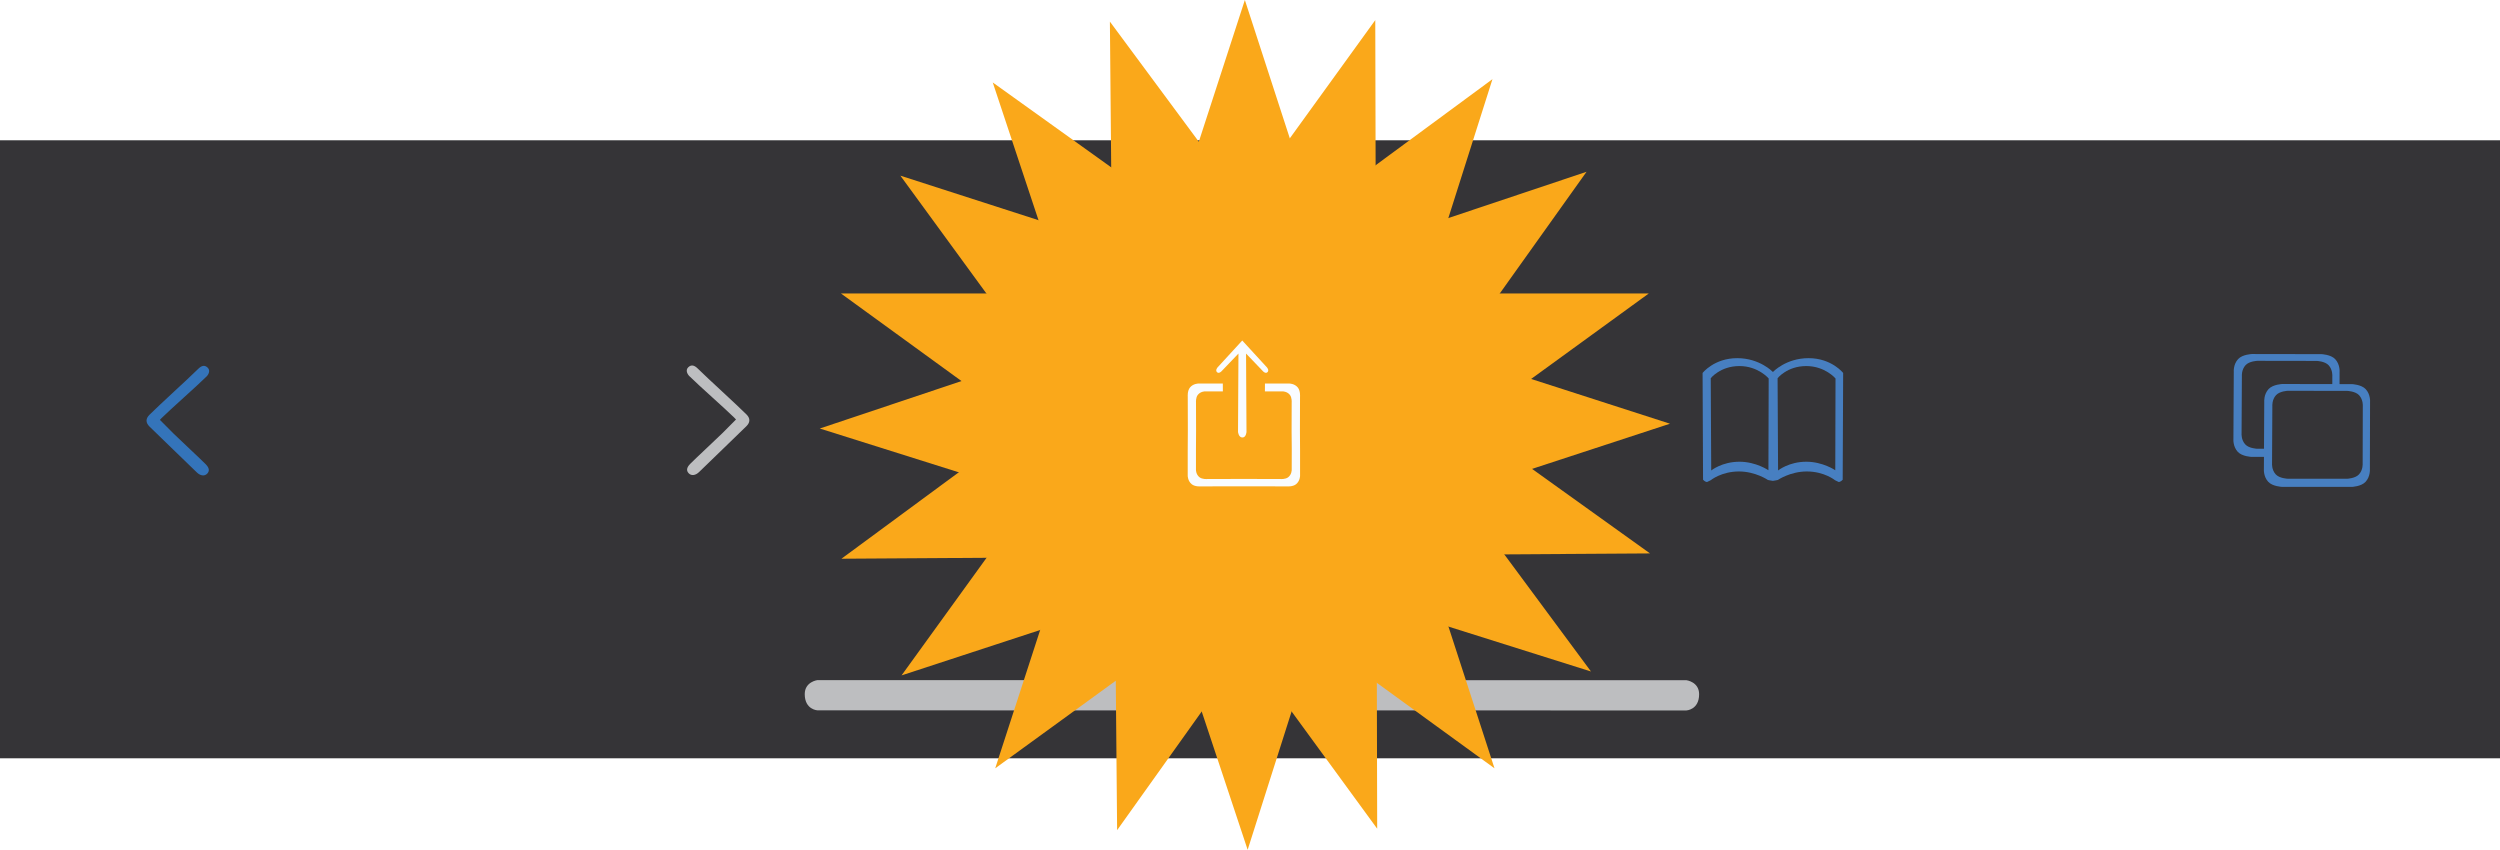
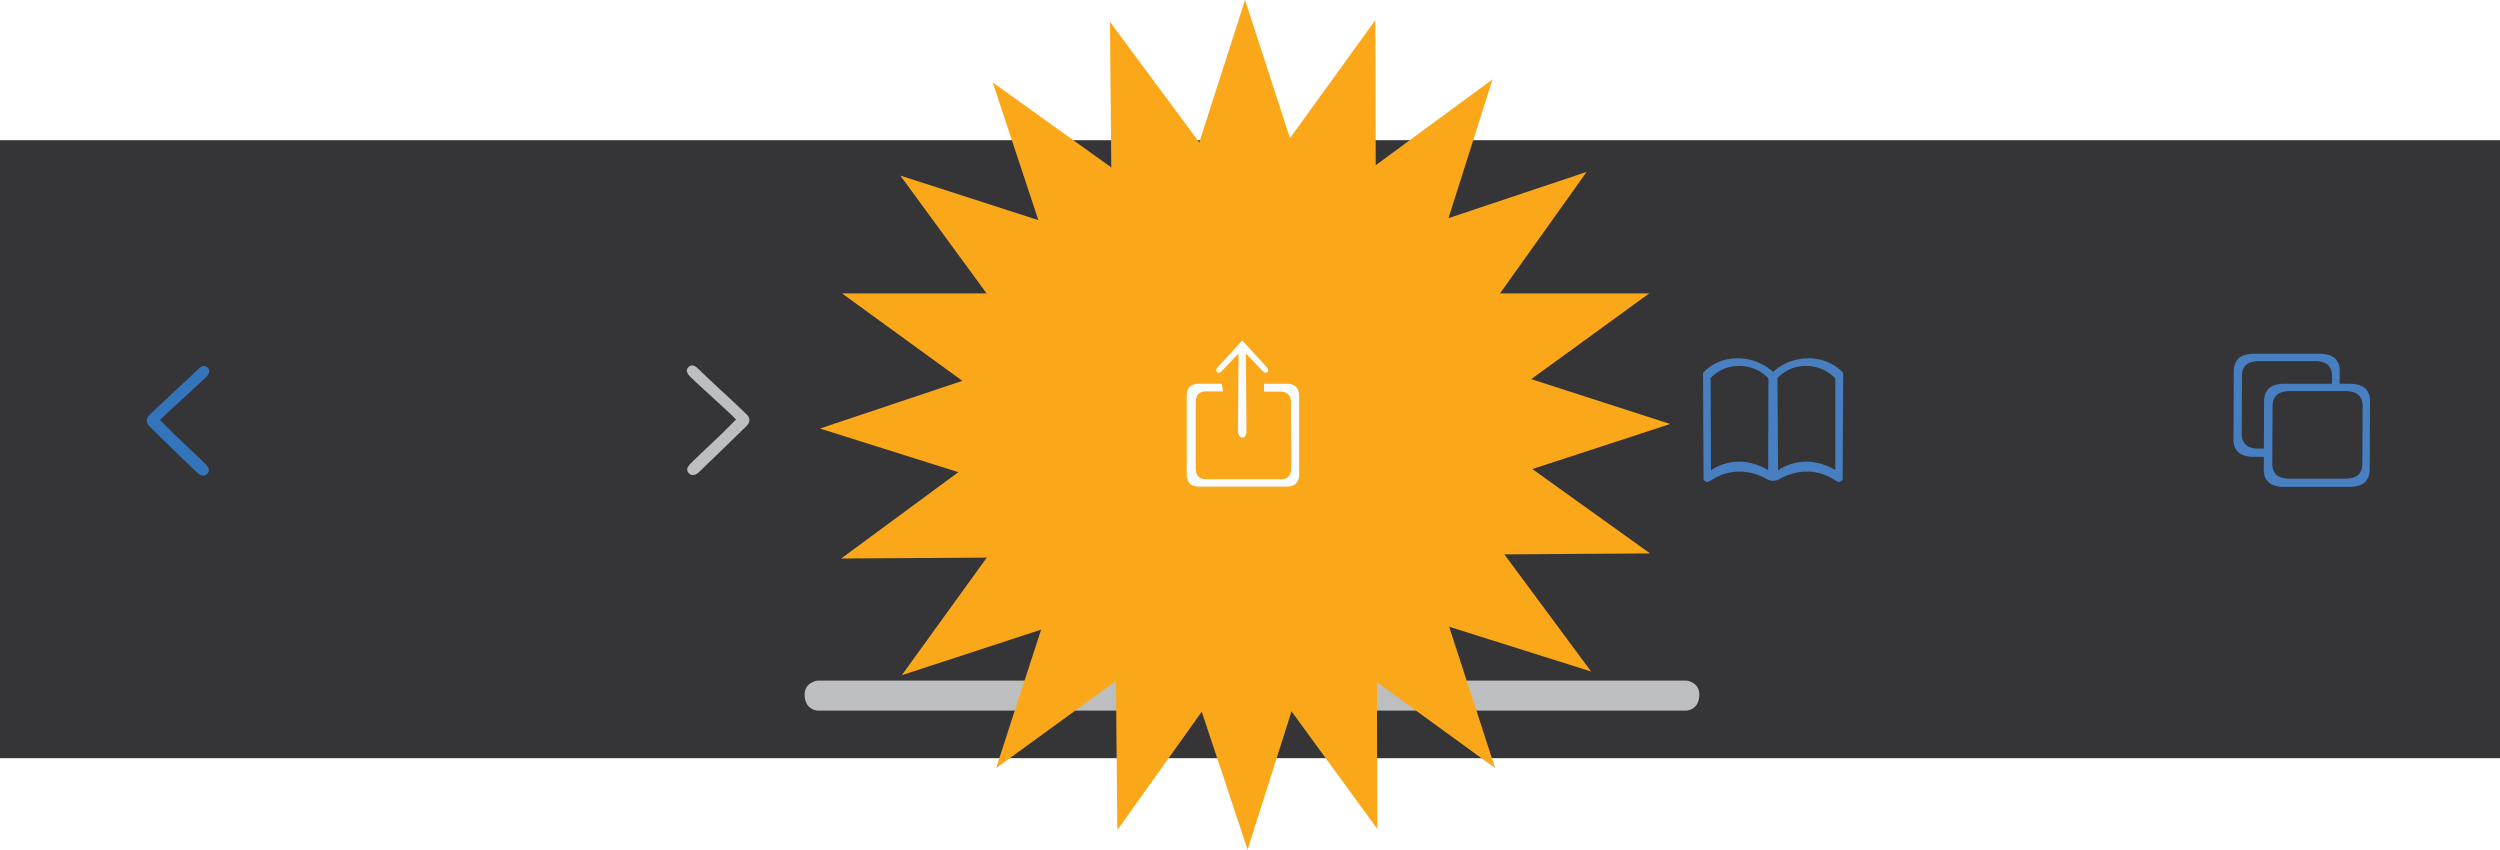
- <svg xmlns="http://www.w3.org/2000/svg" version="1.1" id="Layer_1" x="0px" y="0px" width="827.611px" height="281.322px" viewBox="0.865 136.158 827.611 281.322" enable-background="new 0.865 136.158 827.611 281.322" xml:space="preserve">
-   <rect x="0.865" y="182.597" fill="#353437" width="827.611" height="204.59" />
-   <path fill="#3474BA" d="M53.798,275.151c1.566,1.573,3.068,3.09,4.579,4.597c1.453,1.45,9.169,8.634,10.602,10.107  c1.144,1.176,1.344,2.193,0.484,3.1c-0.906,0.938-2.296,0.725-3.474-0.441c-3.522-3.485-12.143-11.674-15.655-15.168  c-1.263-1.257-1.277-2.59-0.021-3.842c3.53-3.518,12.627-11.73,16.169-15.235c1.133-1.121,2.174-1.369,3.169-0.363  c1.002,1.013,0.137,2.483-0.644,3.104c-2.821,2.817-11.83,10.748-14.659,13.557C54.182,274.732,54.028,274.907,53.798,275.151z" />
-   <path fill="#BDBEC0" d="M244.517,275.028c-1.566,1.573-3.068,3.09-4.579,4.597c-1.453,1.45-9.169,8.634-10.602,10.108  c-1.144,1.176-1.344,2.193-0.484,3.1c0.906,0.938,2.296,0.725,3.474-0.441c3.522-3.485,12.143-11.674,15.655-15.168  c1.263-1.257,1.277-2.59,0.021-3.842c-3.53-3.518-12.627-11.73-16.169-15.235c-1.133-1.121-2.174-1.369-3.169-0.363  c-1.002,1.013-0.137,2.483,0.644,3.104c2.821,2.817,11.83,10.748,14.659,13.557C244.132,274.609,244.287,274.784,244.517,275.028z" />
-   <path fill="#477FC1" d="M746.217,287.406c0,0-3.109-0.114-4.55-1.668c-1.647-1.777-1.441-4.209-1.441-4.209l0.119-22.295  c0,0-0.206-2.432,1.441-4.209c1.441-1.555,4.55-1.668,4.55-1.668l23.044,0.039c0,0,3.109,0.114,4.55,1.668  c1.647,1.777,1.441,4.209,1.441,4.209l-0.056,22.27c0,0,0.206,2.432-1.441,4.209c-1.441,1.555-4.55,1.668-4.55,1.668  L746.217,287.406z" />
-   <path fill="#353437" d="M748.046,284.711c0,0-2.658-0.097-3.89-1.426c-1.408-1.519-1.232-3.598-1.232-3.598l0.102-19.058  c0,0-0.176-2.079,1.232-3.598c1.232-1.329,3.89-1.426,3.89-1.426l19.698,0.033c0,0,2.658,0.097,3.89,1.426  c1.408,1.519,1.232,3.598,1.232,3.598l-0.048,19.036c0,0,0.176,2.079-1.232,3.598c-1.232,1.329-3.89,1.426-3.89,1.426  L748.046,284.711z" />
-   <path fill="#477FC1" d="M756.305,297.329c0,0-3.109-0.114-4.55-1.668c-1.647-1.777-1.441-4.209-1.441-4.209l0.119-22.295  c0,0-0.206-2.432,1.441-4.209c1.441-1.555,4.55-1.668,4.55-1.668l23.044,0.039c0,0,3.109,0.114,4.55,1.668  c1.647,1.777,1.441,4.209,1.441,4.209l-0.056,22.27c0,0,0.206,2.432-1.441,4.209c-1.441,1.555-4.55,1.668-4.55,1.668  L756.305,297.329z" />
-   <path fill="#353437" d="M758.134,294.633c0,0-2.658-0.097-3.89-1.426c-1.408-1.519-1.232-3.598-1.232-3.598l0.102-19.058  c0,0-0.176-2.079,1.232-3.598c1.232-1.329,3.89-1.426,3.89-1.426l19.698,0.033c0,0,2.658,0.097,3.89,1.426  c1.408,1.519,1.232,3.598,1.232,3.598l-0.048,19.036c0,0,0.176,2.079-1.232,3.598c-1.232,1.329-3.89,1.426-3.89,1.426  L758.134,294.633z" />
-   <path fill="#477FC1" d="M587.824,295.339c0.4-0.036,1.579-0.287,1.579-0.287s4.11-2.821,9.59-2.821c5.803,0,9.348,2.901,9.348,2.901  l1.198,0.585c0.651,0.036,1.338-0.752,1.338-0.752l0.155-35.336c0,0-3.817-4.906-11.468-4.906c-7.457,0-11.734,4.535-11.734,4.535  h-0.109c0,0-4.3-4.535-11.757-4.535c-7.651,0-11.468,4.906-11.468,4.906l0.155,35.336c0,0,0.687,0.788,1.338,0.752l1.198-0.585  c0,0,3.545-2.901,9.348-2.901c5.48,0,9.59,2.821,9.59,2.821s1.179,0.251,1.579,0.287  C587.733,295.342,587.794,295.342,587.824,295.339z" />
-   <path fill="#353437" d="M567.195,261.368c0,0,3.143-4.029,9.509-4.029c6.205,0,9.671,4.11,9.671,4.11l-0.081,30.382  c0,0-4.11-2.821-9.59-2.821c-5.803,0-9.348,2.901-9.348,2.901L567.195,261.368z" />
-   <path fill="#353437" d="M589.325,261.368c0,0,3.143-4.029,9.509-4.029c6.205,0,9.671,4.11,9.671,4.11l-0.081,30.382  c0,0-4.11-2.821-9.59-2.821c-5.803,0-9.348,2.901-9.348,2.901L589.325,261.368z" />
-   <path fill="#BDBEC0" d="M559.138,371.348c0,0,4.213-0.201,4.213-5.373c0-4.101-4.193-4.636-4.193-4.636l-287.696-0.034  c0,0-4.193,0.535-4.193,4.636c0,5.171,4.213,5.373,4.213,5.373L559.138,371.348z" />
-   <path fill="#FAA81A" d="M412.97,136.158l31.566,97.151h102.15l-82.641,60.043l31.566,97.151L412.97,330.46l-82.642,60.042  l31.566-97.151l-82.642-60.043h102.151L412.97,136.158z" />
-   <path fill="#FAA81A" d="M494.939,162.365l-30.956,97.445l83.11,59.553l-102.242,0.671l-30.956,97.445l-32.233-97.029l-102.242,0.672  l82.321-60.64l-32.233-97.03l83.11,59.553L494.939,162.365z" />
-   <path fill="#FAA81A" d="M456.142,142.815l0.242,102.244l97.314,31.365l-97.165,31.825l0.242,102.244l-60.293-82.575l-97.165,31.825  l59.902-82.859l-60.293-82.575l97.314,31.365L456.142,142.815z" />
-   <path fill="#FAA81A" d="M526.078,193.026l-59.357,83.25l60.832,82.177l-97.517-30.725l-59.357,83.25l-0.913-102.239l-97.518-30.725  l96.954-32.462l-0.913-102.24l60.834,82.177L526.078,193.026z" />
-   <path fill="#F9FCFF" d="M412.117,248.869l-8.176,8.907c0,0-0.851,0.941-0.194,1.585c0.631,0.618,1.465-0.27,1.465-0.27l5.637-5.89  l-0.146,25.942c0,0,0.183,1.847,1.462,1.847c1.23,0,1.344-1.847,1.344-1.847l-0.146-25.942l5.637,5.89c0,0,0.834,0.888,1.465,0.27  c0.657-0.643-0.194-1.585-0.194-1.585l-8.176-8.907" />
-   <path fill="#F9FCFF" d="M405.687,265.719h-5.891c0,0-1.475-0.008-2.392,1.139c-0.749,0.937-0.61,2.545-0.61,2.545l0.025,9.419  l-0.036,6.022v6.892c0,0-0.008,1.475,1.139,2.392c0.937,0.749,2.545,0.61,2.545,0.61l9.419-0.025h5.489l9.419,0.025  c0,0,1.607,0.14,2.545-0.61c1.147-0.917,1.139-2.392,1.139-2.392l0.018-6.966l-0.054-5.947l0.025-9.419c0,0,0.14-1.607-0.61-2.545  c-0.917-1.147-2.392-1.139-2.392-1.139h-5.857l0.014-2.592h8.087c0,0,1.731-0.01,2.807,1.336c0.879,1.1,0.715,2.986,0.715,2.986  l-0.03,11.053l0.042,7.066v8.087c0,0,0.01,1.731-1.336,2.807c-1.1,0.879-2.986,0.715-2.986,0.715l-11.053-0.03h-6.441l-11.053,0.03  c0,0-1.886,0.164-2.986-0.715c-1.346-1.076-1.336-2.807-1.336-2.807v-8.087l0.042-7.066l-0.03-11.053c0,0-0.164-1.886,0.715-2.986  c1.076-1.346,2.807-1.336,2.807-1.336h8.087L405.687,265.719z" />
+ <svg xmlns="http://www.w3.org/2000/svg" version="1.1" id="Layer_1" x="0px" y="0px" viewBox="0 0 882.7 300.1" style="enable-background:new 0 0 882.7 300.1;" xml:space="preserve">
+   <style type="text/css">
+ 	.st0{fill:#353437;}
+ 	.st1{fill:#3474BA;}
+ 	.st2{fill:#BDBEC0;}
+ 	.st3{fill:#477FC1;}
+ 	.st4{fill:#FAA81A;}
+ 	.st5{fill:#F9FCFF;}
+ </style>
+   <rect y="49.5" class="st0" width="882.7" height="218.2" />
+   <path class="st1" d="M56.5,148.3c1.7,1.7,3.3,3.3,4.9,4.9c1.5,1.5,9.8,9.2,11.3,10.8c1.2,1.3,1.4,2.3,0.5,3.3c-1,1-2.4,0.8-3.7-0.5  c-3.8-3.7-13-12.5-16.7-16.2c-1.3-1.3-1.4-2.8,0-4.1c3.8-3.8,13.5-12.5,17.2-16.2c1.2-1.2,2.3-1.5,3.4-0.4c1.1,1.1,0.1,2.6-0.7,3.3  c-3,3-12.6,11.5-15.6,14.5C56.9,147.8,56.7,148,56.5,148.3z" />
+   <path class="st2" d="M259.9,148.1c-1.7,1.7-3.3,3.3-4.9,4.9c-1.5,1.5-9.8,9.2-11.3,10.8c-1.2,1.3-1.4,2.3-0.5,3.3  c1,1,2.4,0.8,3.7-0.5c3.8-3.7,13-12.5,16.7-16.2c1.3-1.3,1.4-2.8,0-4.1c-3.8-3.8-13.5-12.5-17.2-16.2c-1.2-1.2-2.3-1.5-3.4-0.4  c-1.1,1.1-0.1,2.6,0.7,3.3c3,3,12.6,11.5,15.6,14.5C259.5,147.7,259.6,147.9,259.9,148.1z" />
+   <path class="st3" d="M795,161.3c0,0-3.3-0.1-4.9-1.8c-1.8-1.9-1.5-4.5-1.5-4.5l0.1-23.8c0,0-0.2-2.6,1.5-4.5  c1.5-1.7,4.9-1.8,4.9-1.8l24.6,0c0,0,3.3,0.1,4.9,1.8c1.8,1.9,1.5,4.5,1.5,4.5l-0.1,23.8c0,0,0.2,2.6-1.5,4.5  c-1.5,1.7-4.9,1.8-4.9,1.8L795,161.3z" />
+   <path class="st0" d="M796.9,158.4c0,0-2.8-0.1-4.1-1.5c-1.5-1.6-1.3-3.8-1.3-3.8l0.1-20.3c0,0-0.2-2.2,1.3-3.8  c1.3-1.4,4.1-1.5,4.1-1.5l21,0c0,0,2.8,0.1,4.1,1.5c1.5,1.6,1.3,3.8,1.3,3.8l-0.1,20.3c0,0,0.2,2.2-1.3,3.8  c-1.3,1.4-4.1,1.5-4.1,1.5L796.9,158.4z" />
+   <path class="st3" d="M805.7,171.9c0,0-3.3-0.1-4.9-1.8c-1.8-1.9-1.5-4.5-1.5-4.5l0.1-23.8c0,0-0.2-2.6,1.5-4.5  c1.5-1.7,4.9-1.8,4.9-1.8l24.6,0c0,0,3.3,0.1,4.9,1.8c1.8,1.9,1.5,4.5,1.5,4.5l-0.1,23.8c0,0,0.2,2.6-1.5,4.5  c-1.5,1.7-4.9,1.8-4.9,1.8L805.7,171.9z" />
+   <path class="st0" d="M807.7,169c0,0-2.8-0.1-4.1-1.5c-1.5-1.6-1.3-3.8-1.3-3.8l0.1-20.3c0,0-0.2-2.2,1.3-3.8  c1.3-1.4,4.1-1.5,4.1-1.5l21,0c0,0,2.8,0.1,4.1,1.5c1.5,1.6,1.3,3.8,1.3,3.8l-0.1,20.3c0,0,0.2,2.2-1.3,3.8  c-1.3,1.4-4.1,1.5-4.1,1.5L807.7,169z" />
+   <path class="st3" d="M626,169.8c0.4,0,1.7-0.3,1.7-0.3s4.4-3,10.2-3c6.2,0,10,3.1,10,3.1l1.3,0.6c0.7,0,1.4-0.8,1.4-0.8l0.2-37.7  c0,0-4.1-5.2-12.2-5.2c-8,0-12.5,4.8-12.5,4.8h-0.1c0,0-4.6-4.8-12.5-4.8c-8.2,0-12.2,5.2-12.2,5.2l0.2,37.7c0,0,0.7,0.8,1.4,0.8  l1.3-0.6c0,0,3.8-3.1,10-3.1c5.8,0,10.2,3,10.2,3s1.3,0.3,1.7,0.3C626,169.8,626,169.8,626,169.8z" />
+   <path class="st0" d="M604,133.5c0,0,3.4-4.3,10.1-4.3c6.6,0,10.3,4.4,10.3,4.4l-0.1,32.4c0,0-4.4-3-10.2-3c-6.2,0-10,3.1-10,3.1  L604,133.5z" />
+   <path class="st0" d="M627.6,133.5c0,0,3.4-4.3,10.1-4.3c6.6,0,10.3,4.4,10.3,4.4L648,166c0,0-4.4-3-10.2-3c-6.2,0-10,3.1-10,3.1  L627.6,133.5z" />
+   <path class="st2" d="M595.5,250.9c0,0,4.5-0.2,4.5-5.7c0-4.4-4.5-4.9-4.5-4.9l-306.9,0c0,0-4.5,0.6-4.5,4.9c0,5.5,4.5,5.7,4.5,5.7  L595.5,250.9z" />
+   <path class="st4" d="M439.6,0l33.7,103.6h109l-88.1,64l33.7,103.6l-88.1-64l-88.1,64l33.7-103.6l-88.1-64h109L439.6,0z" />
+   <path class="st4" d="M527,28l-33,103.9l88.6,63.5l-109.1,0.7l-33,103.9l-34.4-103.5l-109.1,0.7l87.8-64.7L350.5,29.1l88.6,63.5  L527,28z" />
+   <path class="st4" d="M485.6,7.1l0.3,109.1l103.8,33.5L486,183.6l0.3,109.1L422,204.5l-103.6,33.9l63.9-88.4L317.9,62l103.8,33.5  L485.6,7.1z" />
+   <path class="st4" d="M560.2,60.7l-63.3,88.8l64.9,87.6l-104-32.8l-63.3,88.8l-1-109l-104-32.8l103.4-34.6l-1-109l64.9,87.6  L560.2,60.7z" />
+   <path class="st5" d="M438.6,120.2l-8.7,9.5c0,0-0.9,1-0.2,1.7c0.7,0.7,1.6-0.3,1.6-0.3l6-6.3l-0.2,27.7c0,0,0.2,2,1.6,2  c1.3,0,1.4-2,1.4-2l-0.2-27.7l6,6.3c0,0,0.9,0.9,1.6,0.3c0.7-0.7-0.2-1.7-0.2-1.7L438.6,120.2" />
+   <path class="st5" d="M431.8,138.2h-6.3c0,0-1.6,0-2.6,1.2c-0.8,1-0.7,2.7-0.7,2.7l0,10l0,6.4v7.4c0,0,0,1.6,1.2,2.6  c1,0.8,2.7,0.7,2.7,0.7l10,0h5.9l10,0c0,0,1.7,0.1,2.7-0.7c1.2-1,1.2-2.6,1.2-2.6l0-7.4l-0.1-6.3l0-10c0,0,0.1-1.7-0.7-2.7  c-1-1.2-2.6-1.2-2.6-1.2h-6.2l0-2.8h8.6c0,0,1.8,0,3,1.4c0.9,1.2,0.8,3.2,0.8,3.2l0,11.8l0,7.5v8.6c0,0,0,1.8-1.4,3  c-1.2,0.9-3.2,0.8-3.2,0.8l-11.8,0h-6.9l-11.8,0c0,0-2,0.2-3.2-0.8c-1.4-1.1-1.4-3-1.4-3v-8.6l0-7.5l0-11.8c0,0-0.2-2,0.8-3.2  c1.1-1.4,3-1.4,3-1.4h8.6L431.8,138.2z" />
</svg>
